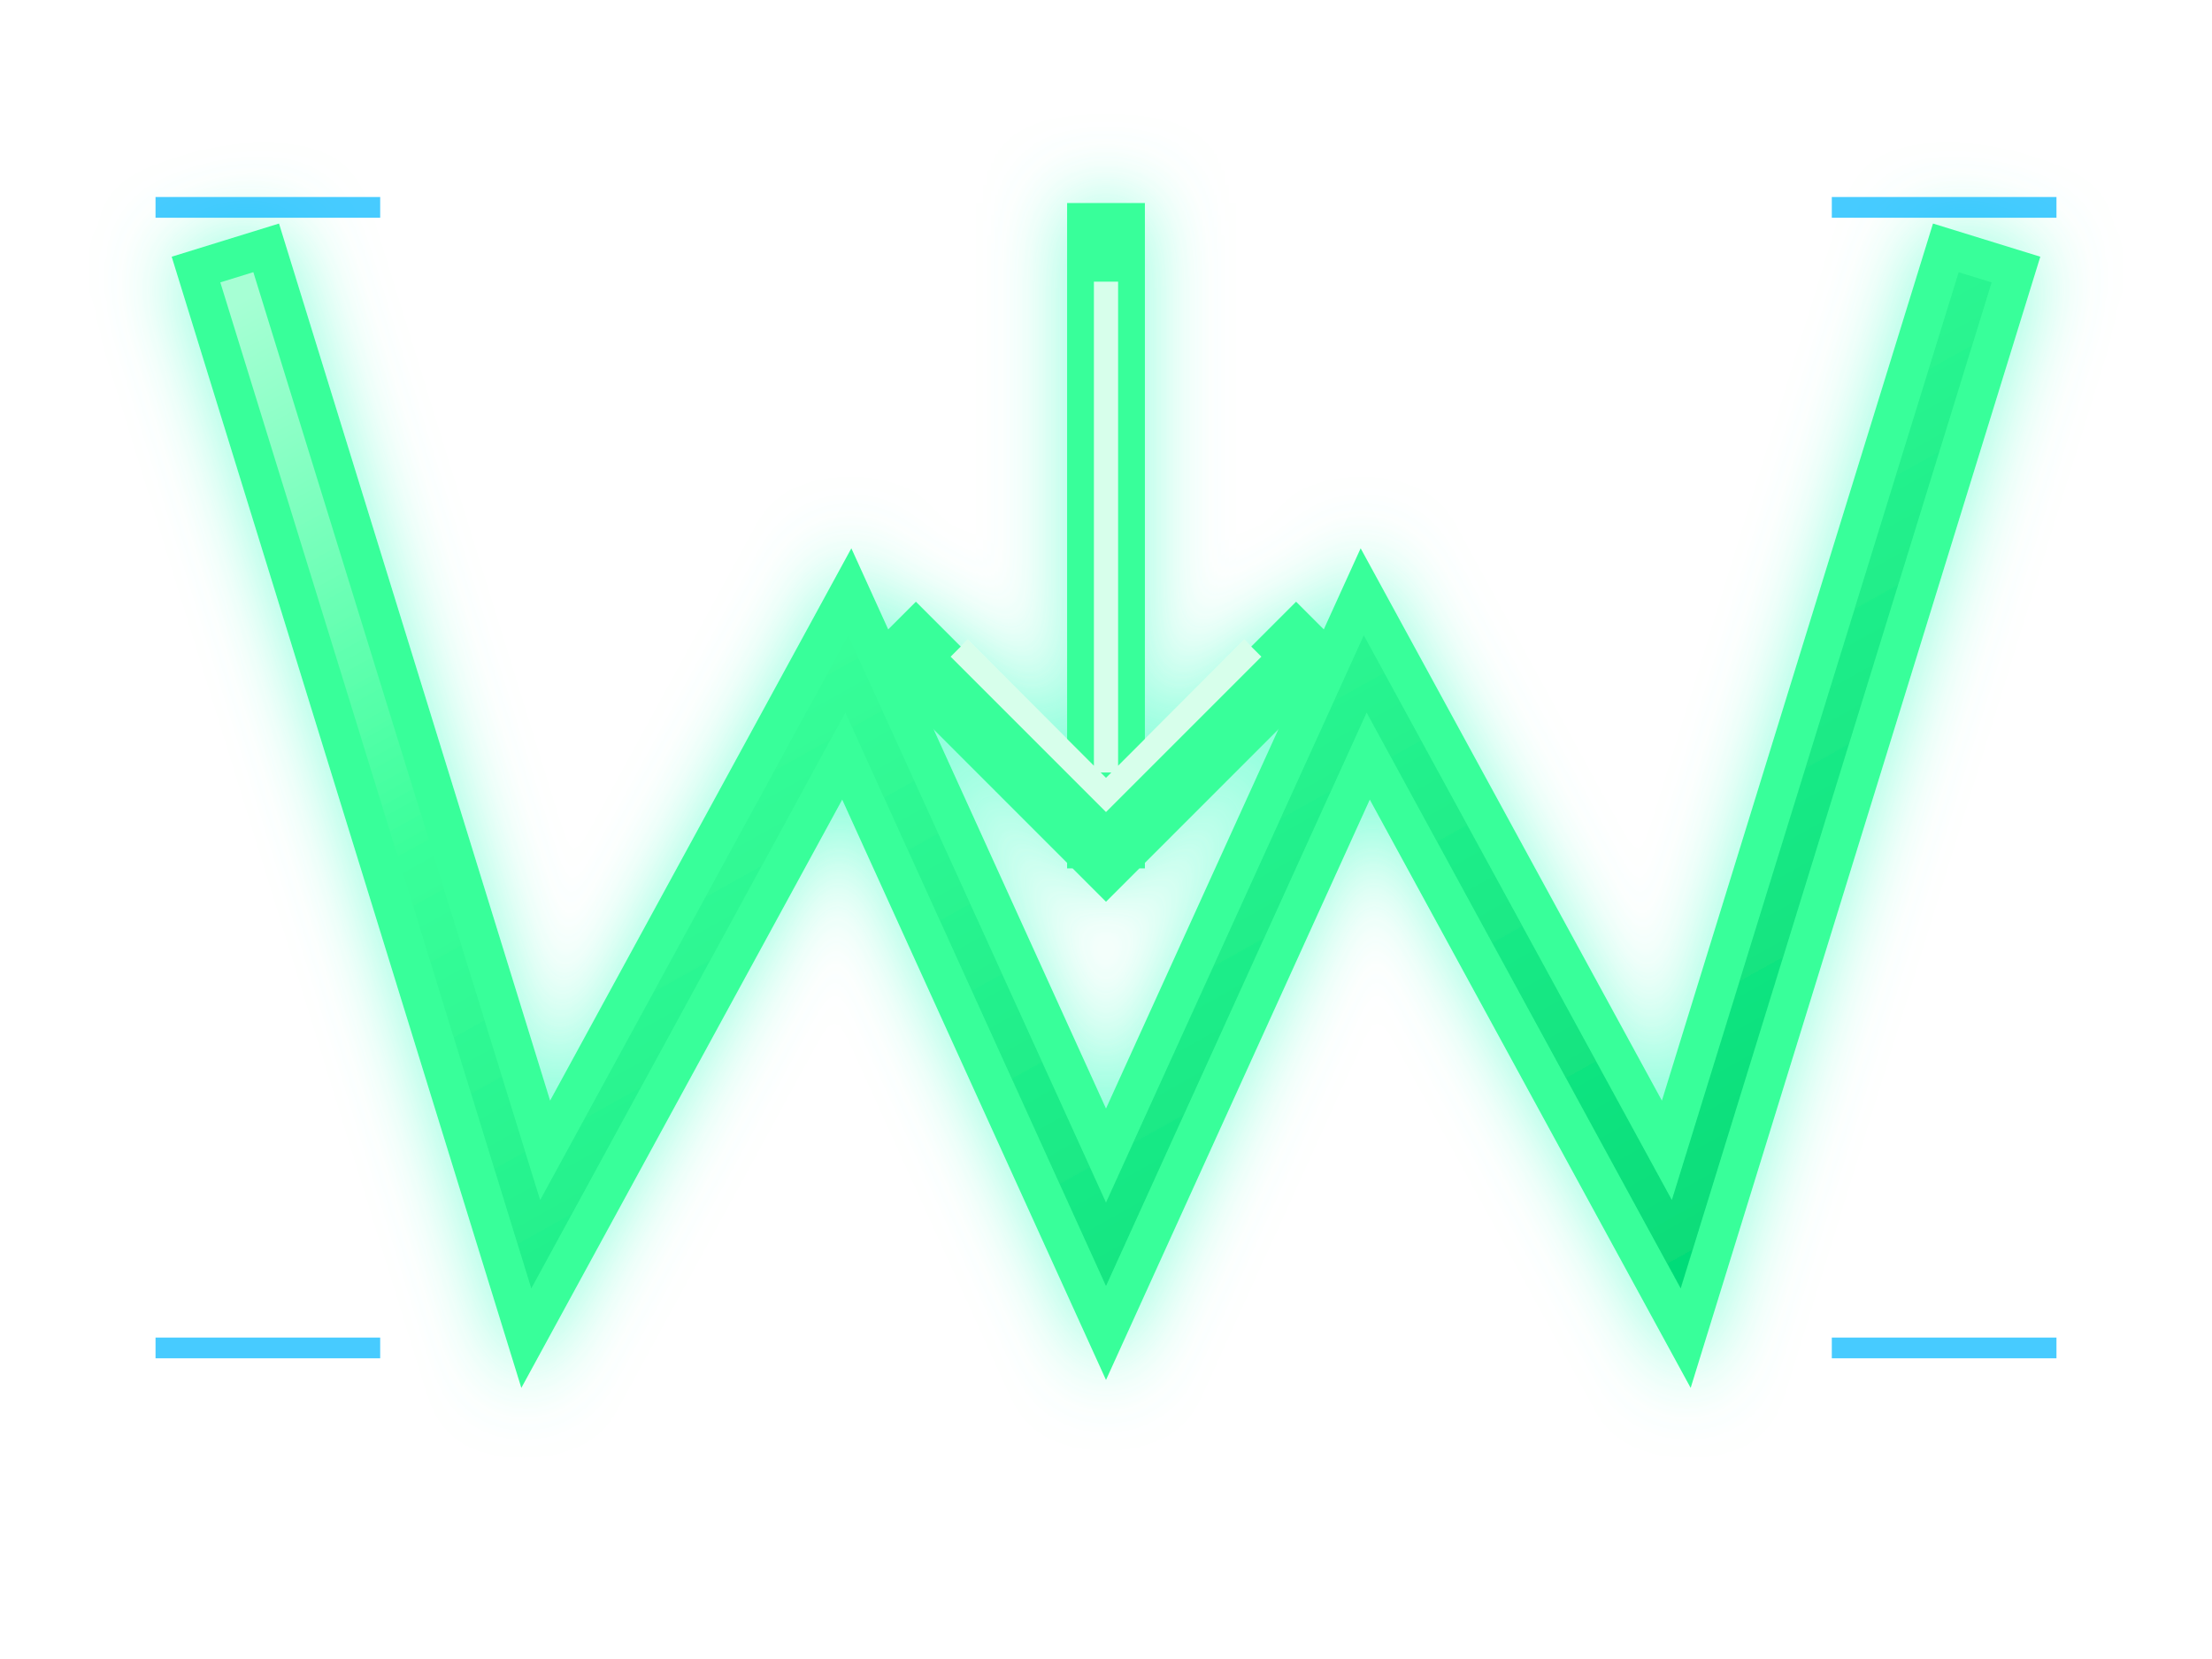
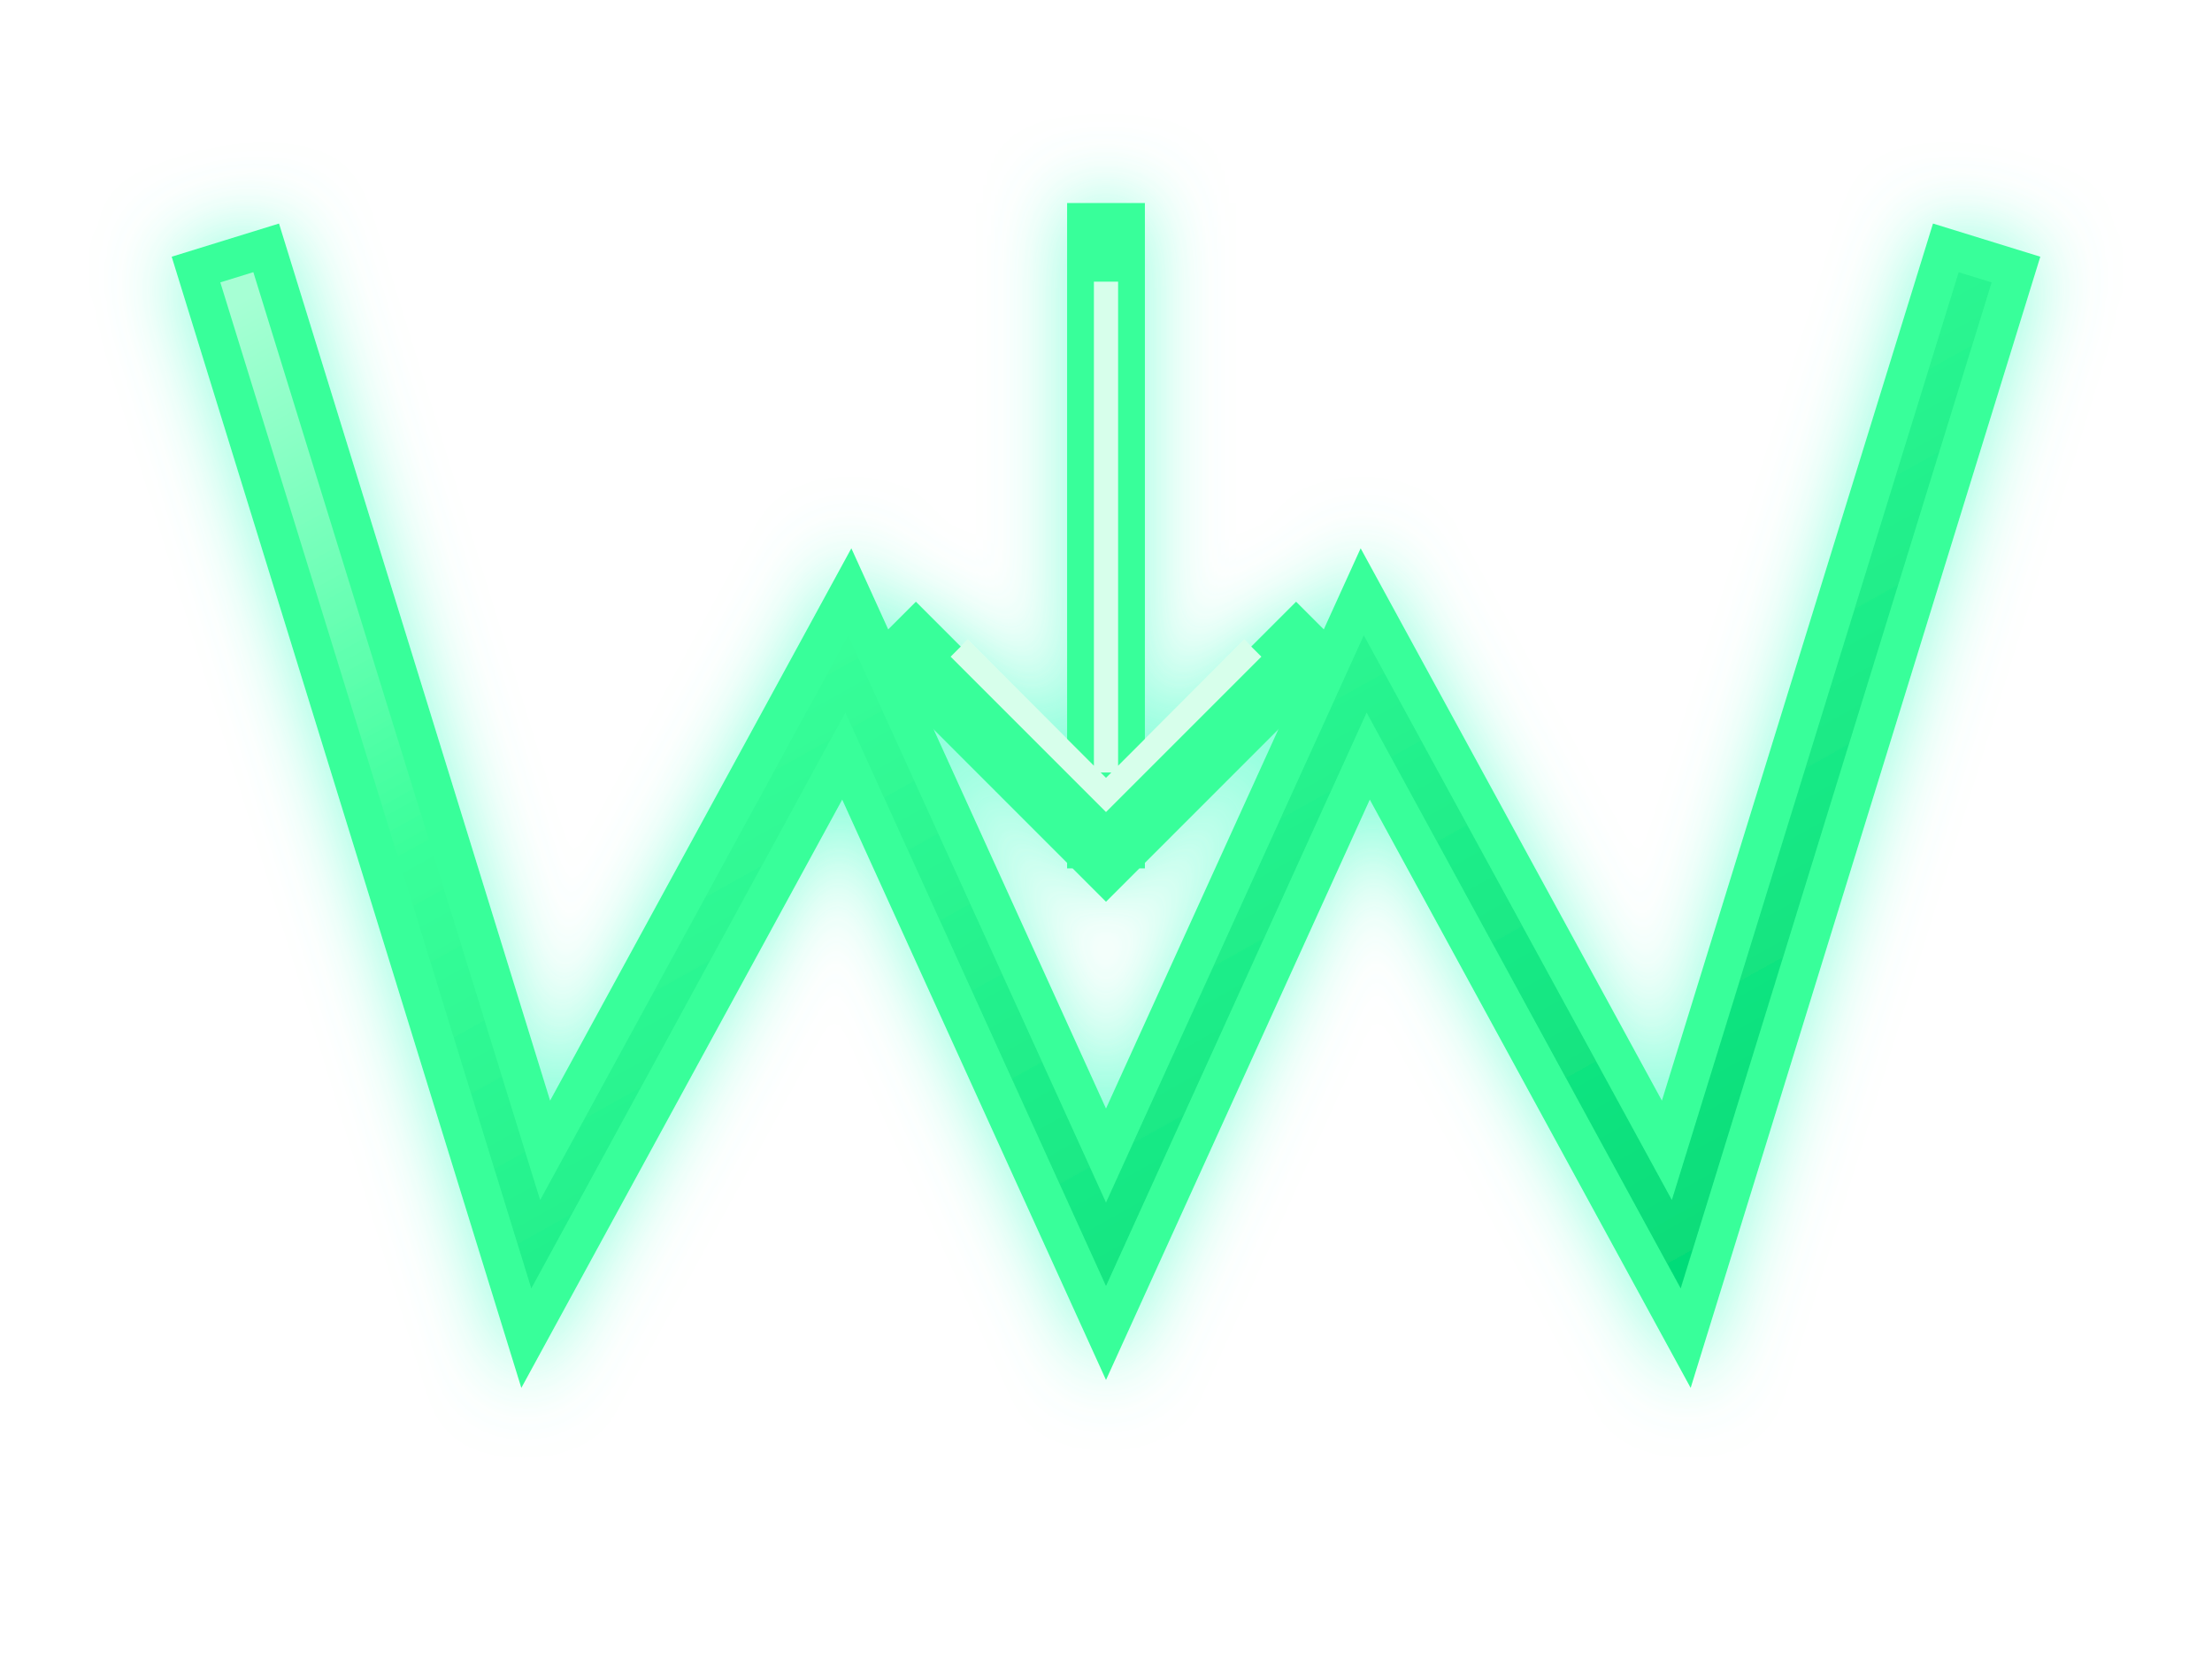
<svg xmlns="http://www.w3.org/2000/svg" width="128" height="96" viewBox="0 0 128 96">
  <defs>
    <filter id="greenGlow" x="-35%" y="-35%" width="170%" height="170%">
      <feGaussianBlur stdDeviation="2.2" result="blur" />
      <feColorMatrix in="blur" type="matrix" values="0 0 0 0 0.10 0 0 0 0 1.00 0 0 0 0 0.60 0 0 0 0.72 0" result="glow" />
      <feMerge>
        <feMergeNode in="glow" />
        <feMergeNode in="SourceGraphic" />
      </feMerge>
    </filter>
    <linearGradient id="matrixGreen" x1="0" y1="0" x2="1" y2="1">
      <stop offset="0" stop-color="#A6FFD4" />
      <stop offset="0.34" stop-color="#39FF9A" />
      <stop offset="1" stop-color="#00D875" />
    </linearGradient>
  </defs>
  <g fill="none" stroke-linecap="square" stroke-linejoin="miter" filter="url(#greenGlow)">
    <path d="M14 17 L31 72 L49 39 L64 72 L79 39 L97 72 L114 17" stroke="#39FF9A" stroke-width="6.5" />
    <path d="M14 17 L31 72 L49 39 L64 72 L79 39 L97 72 L114 17" stroke="url(#matrixGreen)" stroke-width="2" />
    <path d="M64 14 V48 M53 38 L64 49 L75 38" stroke="#39FF9A" stroke-width="4.5" />
    <path d="M64 17 V44 M56 38 L64 46 L72 38" stroke="#D7FFEB" stroke-width="1.4" />
  </g>
-   <path d="M9 12 H22 M106 12 H119 M9 78 H22 M106 78 H119" fill="none" stroke="#00B7FF" stroke-width="1.2" opacity="0.72" />
</svg>
